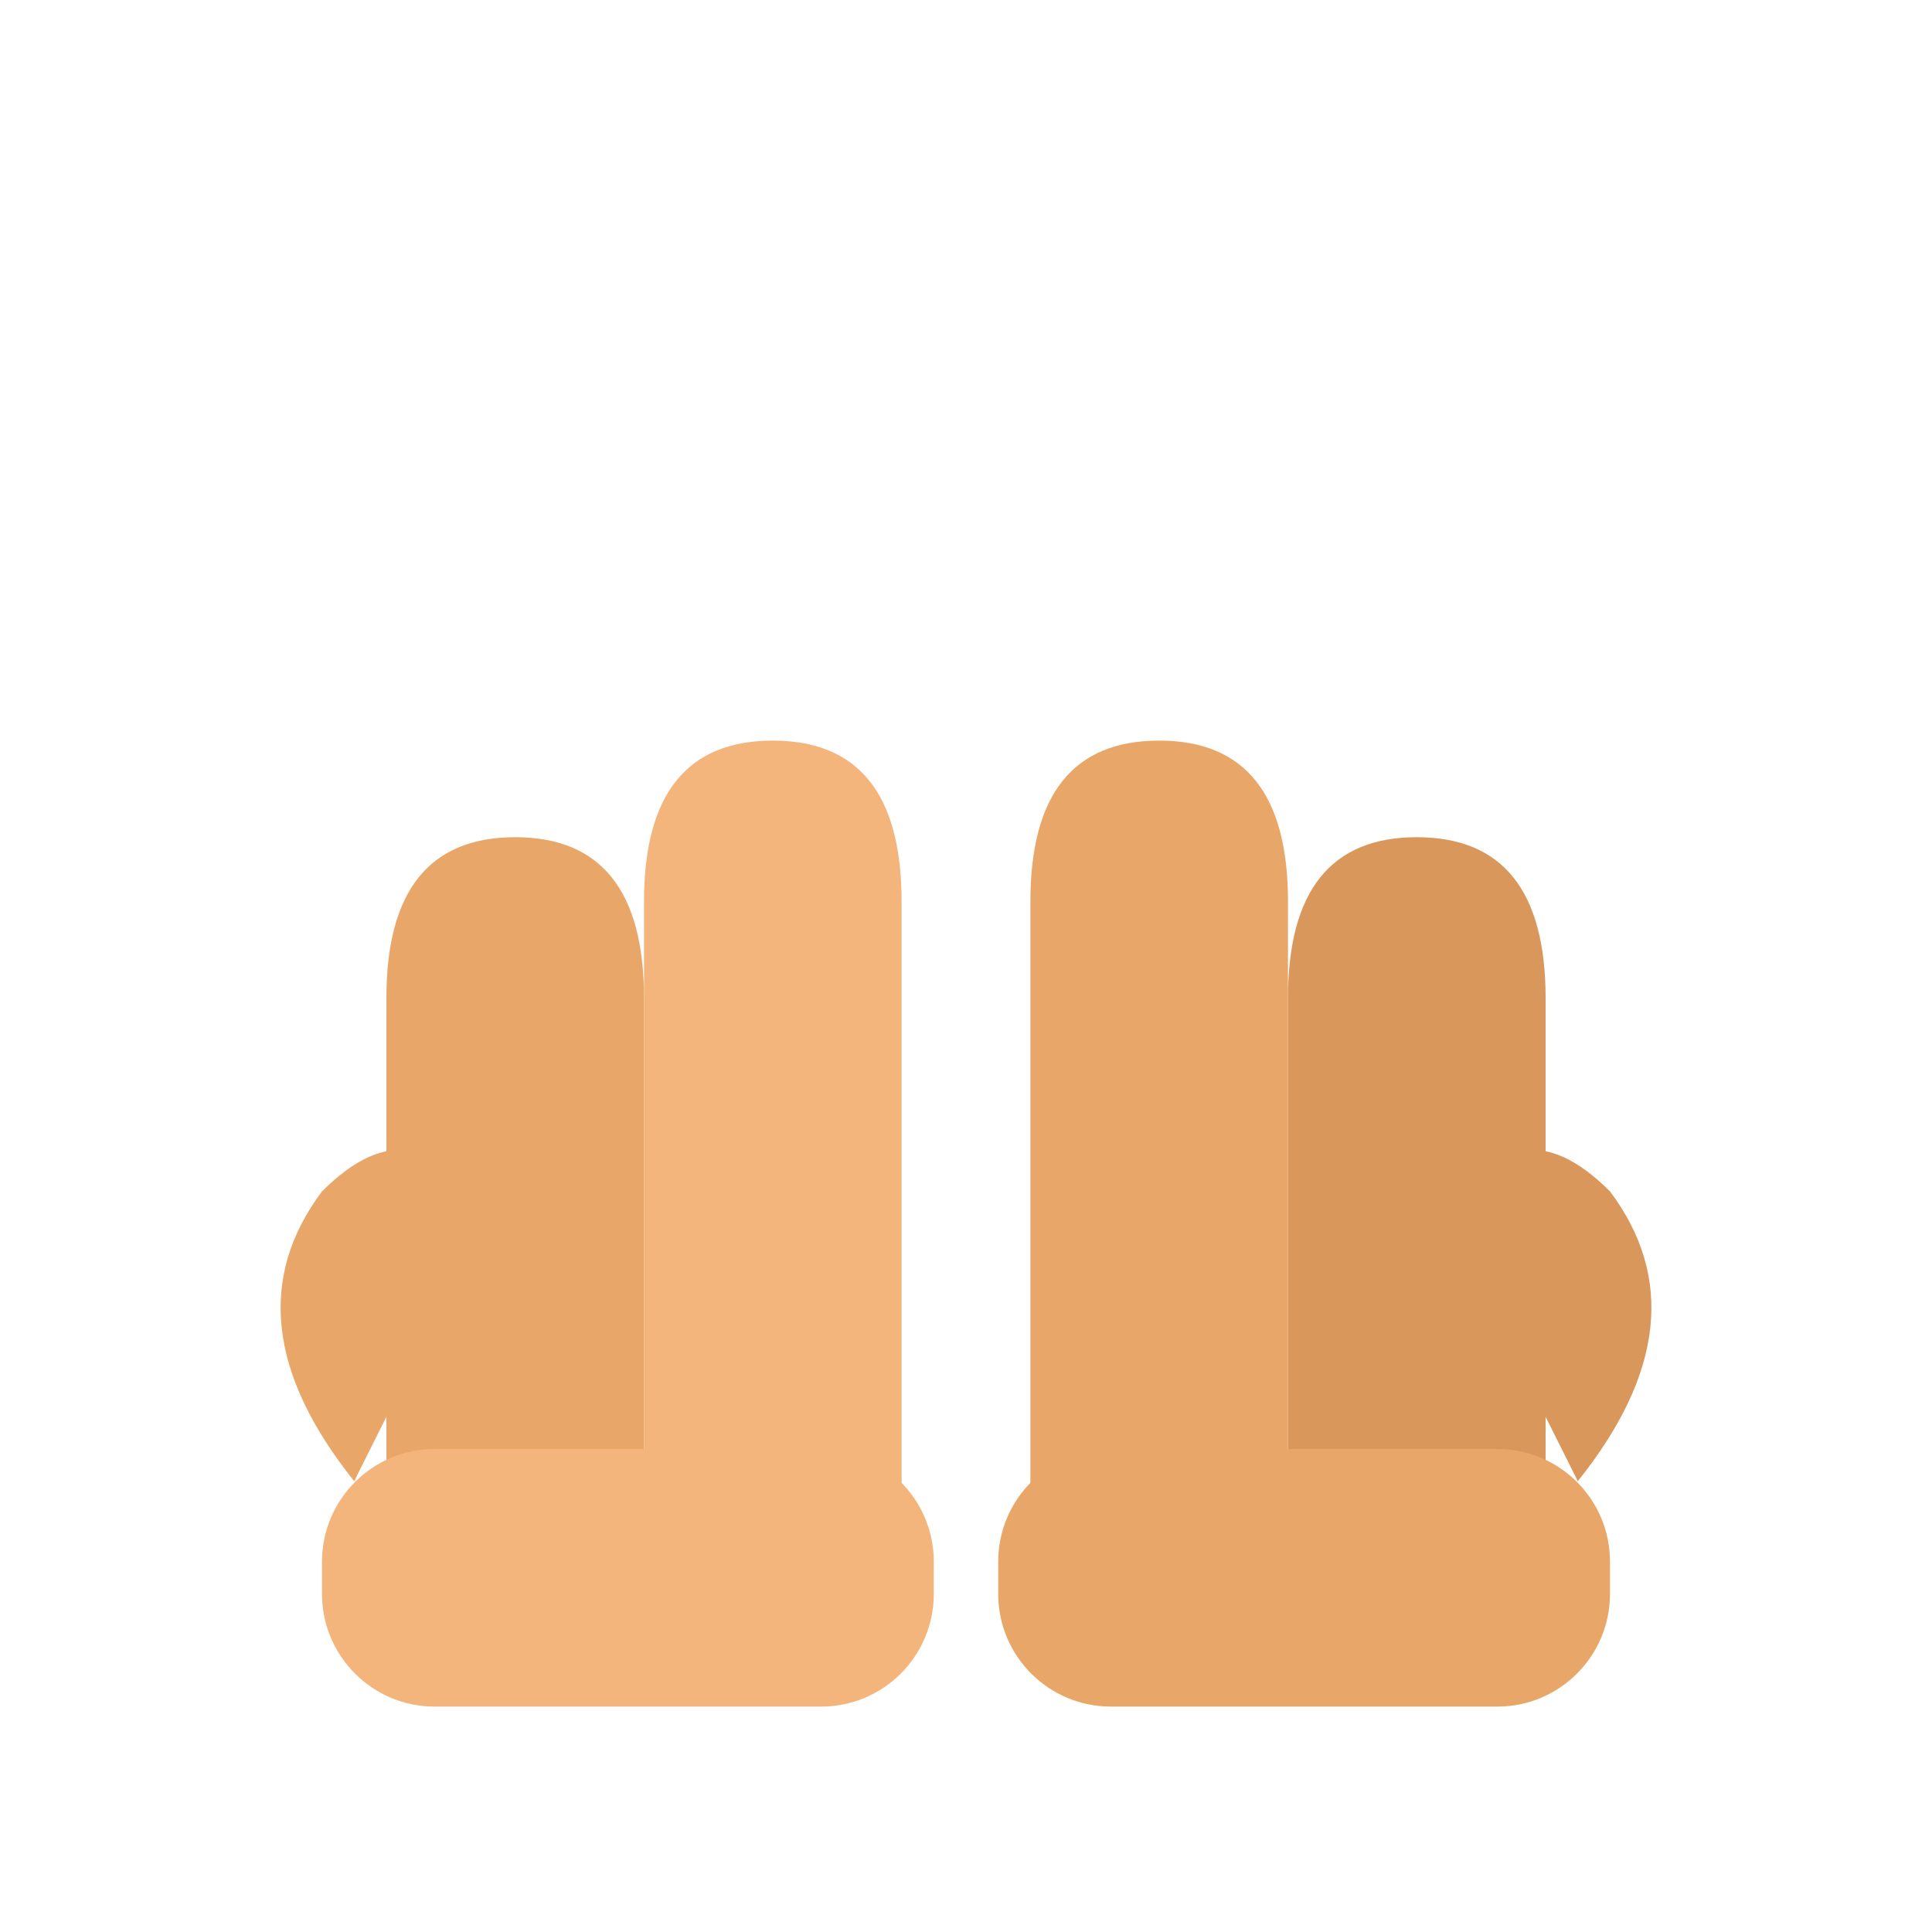
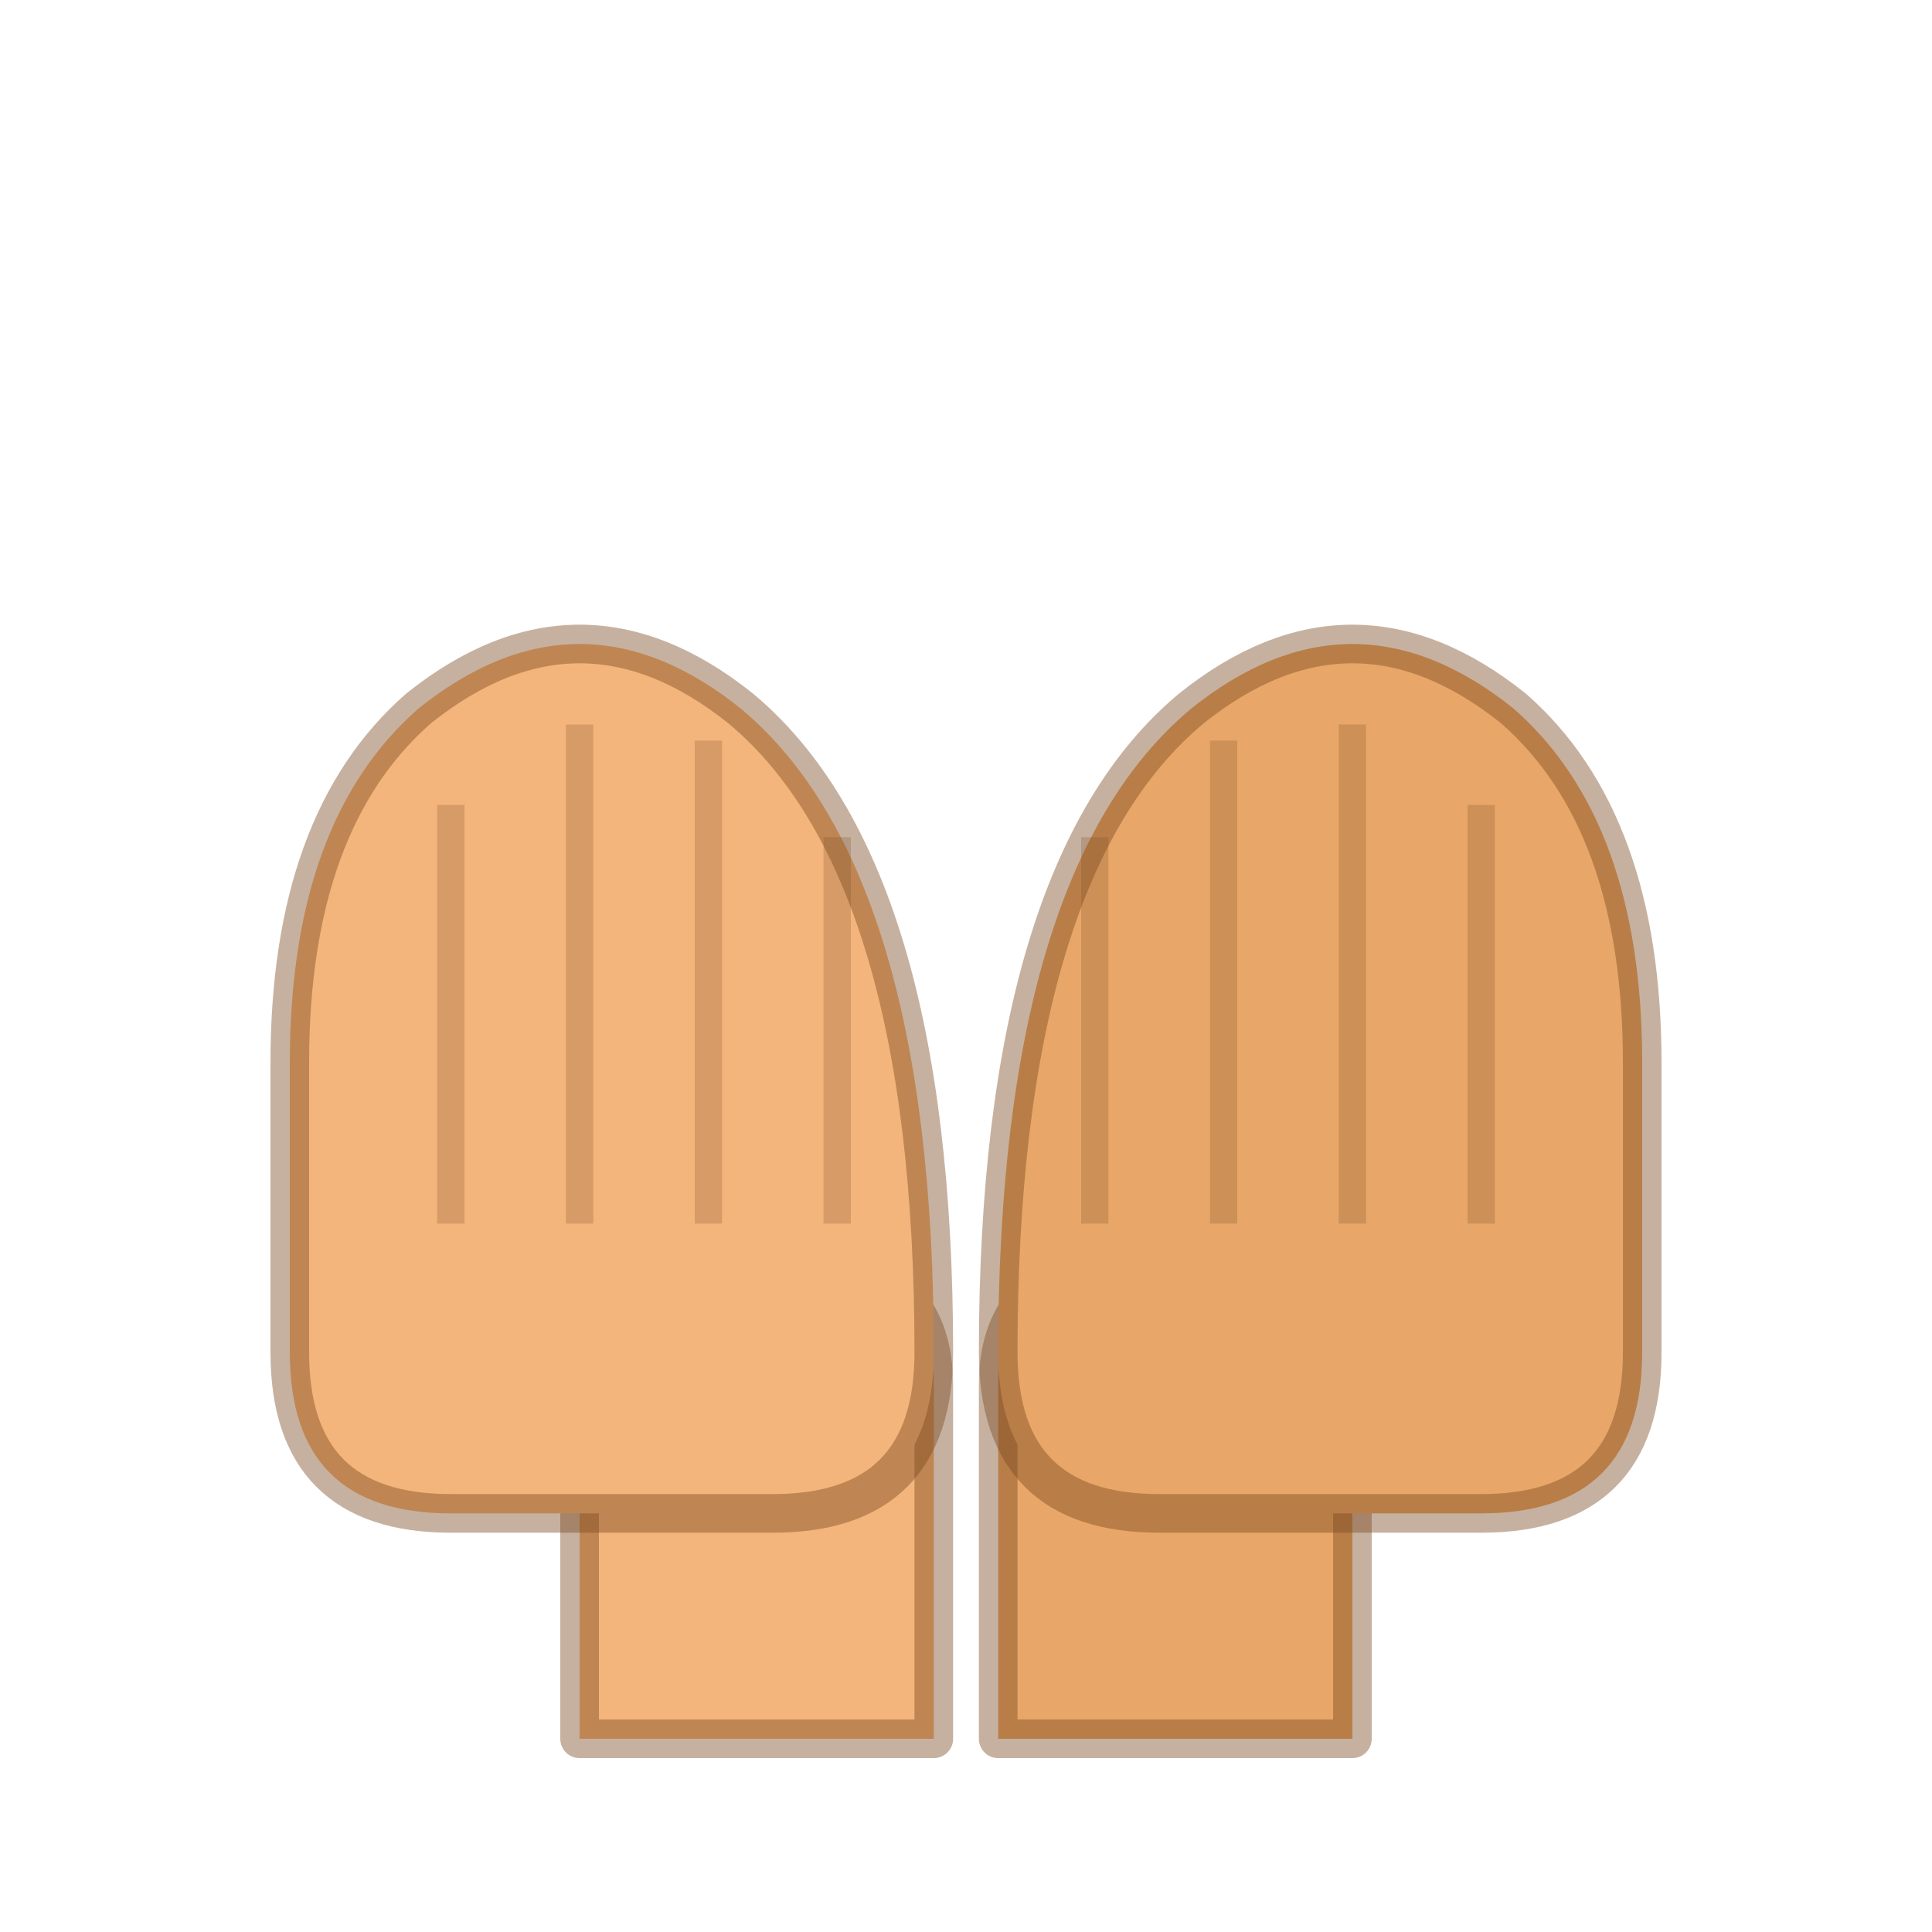
<svg xmlns="http://www.w3.org/2000/svg" viewBox="0 0 120 120" width="120" height="120">
  <style>
  * { transform-box: fill-box; transform-origin: 50% 50%; }
  @media (prefers-reduced-motion: reduce) {
    * { animation: none !important; }
  }
-   .li { animation: kli 0.42s ease-in-out infinite; }
-   .re { animation: kre 0.42s ease-in-out infinite; }
-   .fz { animation: fz 0.42s ease-out infinite; }
-   @keyframes kli { 0%,100%{transform:translateX(-13px) rotate(-12deg)} 50%{transform:translateX(3px) rotate(0)} }
-   @keyframes kre { 0%,100%{transform:translateX(13px) rotate(12deg)} 50%{transform:translateX(-3px) rotate(0)} }
-   @keyframes fz { 0%,44%{opacity:0} 56%{opacity:.95} 100%{opacity:0} }
+   .li { animation: kli 0.4s ease-in-out infinite; }
+   .re { animation: kre 0.4s ease-in-out infinite; }
+   .fz { animation: fz 0.4s ease-out infinite; }
+   @keyframes kli { 0%,100%{transform:translateX(-17px) rotate(-14deg)} 50%{transform:translateX(1px) rotate(0)} }
+   @keyframes kre { 0%,100%{transform:translateX(17px) rotate(14deg)} 50%{transform:translateX(-1px) rotate(0)} }
+   @keyframes fz { 0%,42%{opacity:0} 54%{opacity:.95} 100%{opacity:0} }
</style>
  <g class="li">
-     <path d="M40 96 L40 56 Q40 46 48 46 Q56 46 56 56 L56 96 Z" fill="#f3b57b" />
-     <path d="M24 96 L24 62 Q24 52 32 52 Q40 52 40 62 L40 96 Z" fill="#e8a768" />
-     <path d="M22 92 q-8 -10 -2 -18 q6 -6 10 2" fill="#e8a768" />
-     <rect x="20" y="90" width="38" height="16" rx="7" fill="#f3b57b" />
+     <g transform="translate(60 0) scale(-1 1)">
+       <path d="M2 108 L2 86 Q2 78 12 78 L24 78 L24 108 Z" fill="#f3b57b" stroke="rgba(120,70,30,.42)" stroke-width="2.4" stroke-linejoin="round" />
+       <path d="M2 84 Q2 54 14 44 Q24 36 34 44 Q42 51 42 66 L42 84 Q42 94 32 94 L12 94 Q2 94 2 84 Z" fill="#f3b57b" stroke="rgba(120,70,30,.42)" stroke-width="2.4" stroke-linejoin="round" />
+       <path d="M8 52 L8 76 M16 46 L16 76 M24 45 L24 76 M32 50 L32 76" stroke="rgba(120,70,30,.42)" stroke-width="1.7" opacity=".55" />
+     </g>
  </g>
  <g class="re">
-     <path d="M80 96 L80 56 Q80 46 72 46 Q64 46 64 56 L64 96 Z" fill="#e8a768" />
-     <path d="M96 96 L96 62 Q96 52 88 52 Q80 52 80 62 L80 96 Z" fill="#d9975c" />
-     <path d="M98 92 q8 -10 2 -18 q-6 -6 -10 2" fill="#d9975c" />
-     <rect x="62" y="90" width="38" height="16" rx="7" fill="#e8a768" />
+     <g transform="translate(60 0) scale(1 1)">
+       <path d="M2 108 L2 86 Q2 78 12 78 L24 78 L24 108 Z" fill="#e8a768" stroke="rgba(120,70,30,.42)" stroke-width="2.4" stroke-linejoin="round" />
+       <path d="M2 84 Q2 54 14 44 Q24 36 34 44 Q42 51 42 66 L42 84 Q42 94 32 94 L12 94 Q2 94 2 84 Z" fill="#e8a768" stroke="rgba(120,70,30,.42)" stroke-width="2.4" stroke-linejoin="round" />
+       <path d="M8 52 L8 76 M16 46 L16 76 M24 45 L24 76 M32 50 L32 76" stroke="rgba(120,70,30,.42)" stroke-width="1.7" opacity=".55" />
+     </g>
  </g>
  <g class="fz" opacity="0">
-     <path d="M60 34 L60 18 M40 40 L30 28 M80 40 L90 28 M26 58 L12 54 M94 58 L108 54" stroke="#f7c948" stroke-width="4" stroke-linecap="round" />
+     <path d="M60 30 L60 14 M42 36 L32 22 M78 36 L88 22 M28 56 L12 50 M92 56 L108 50" stroke="#f7c948" stroke-width="4" stroke-linecap="round" />
  </g>
</svg>
